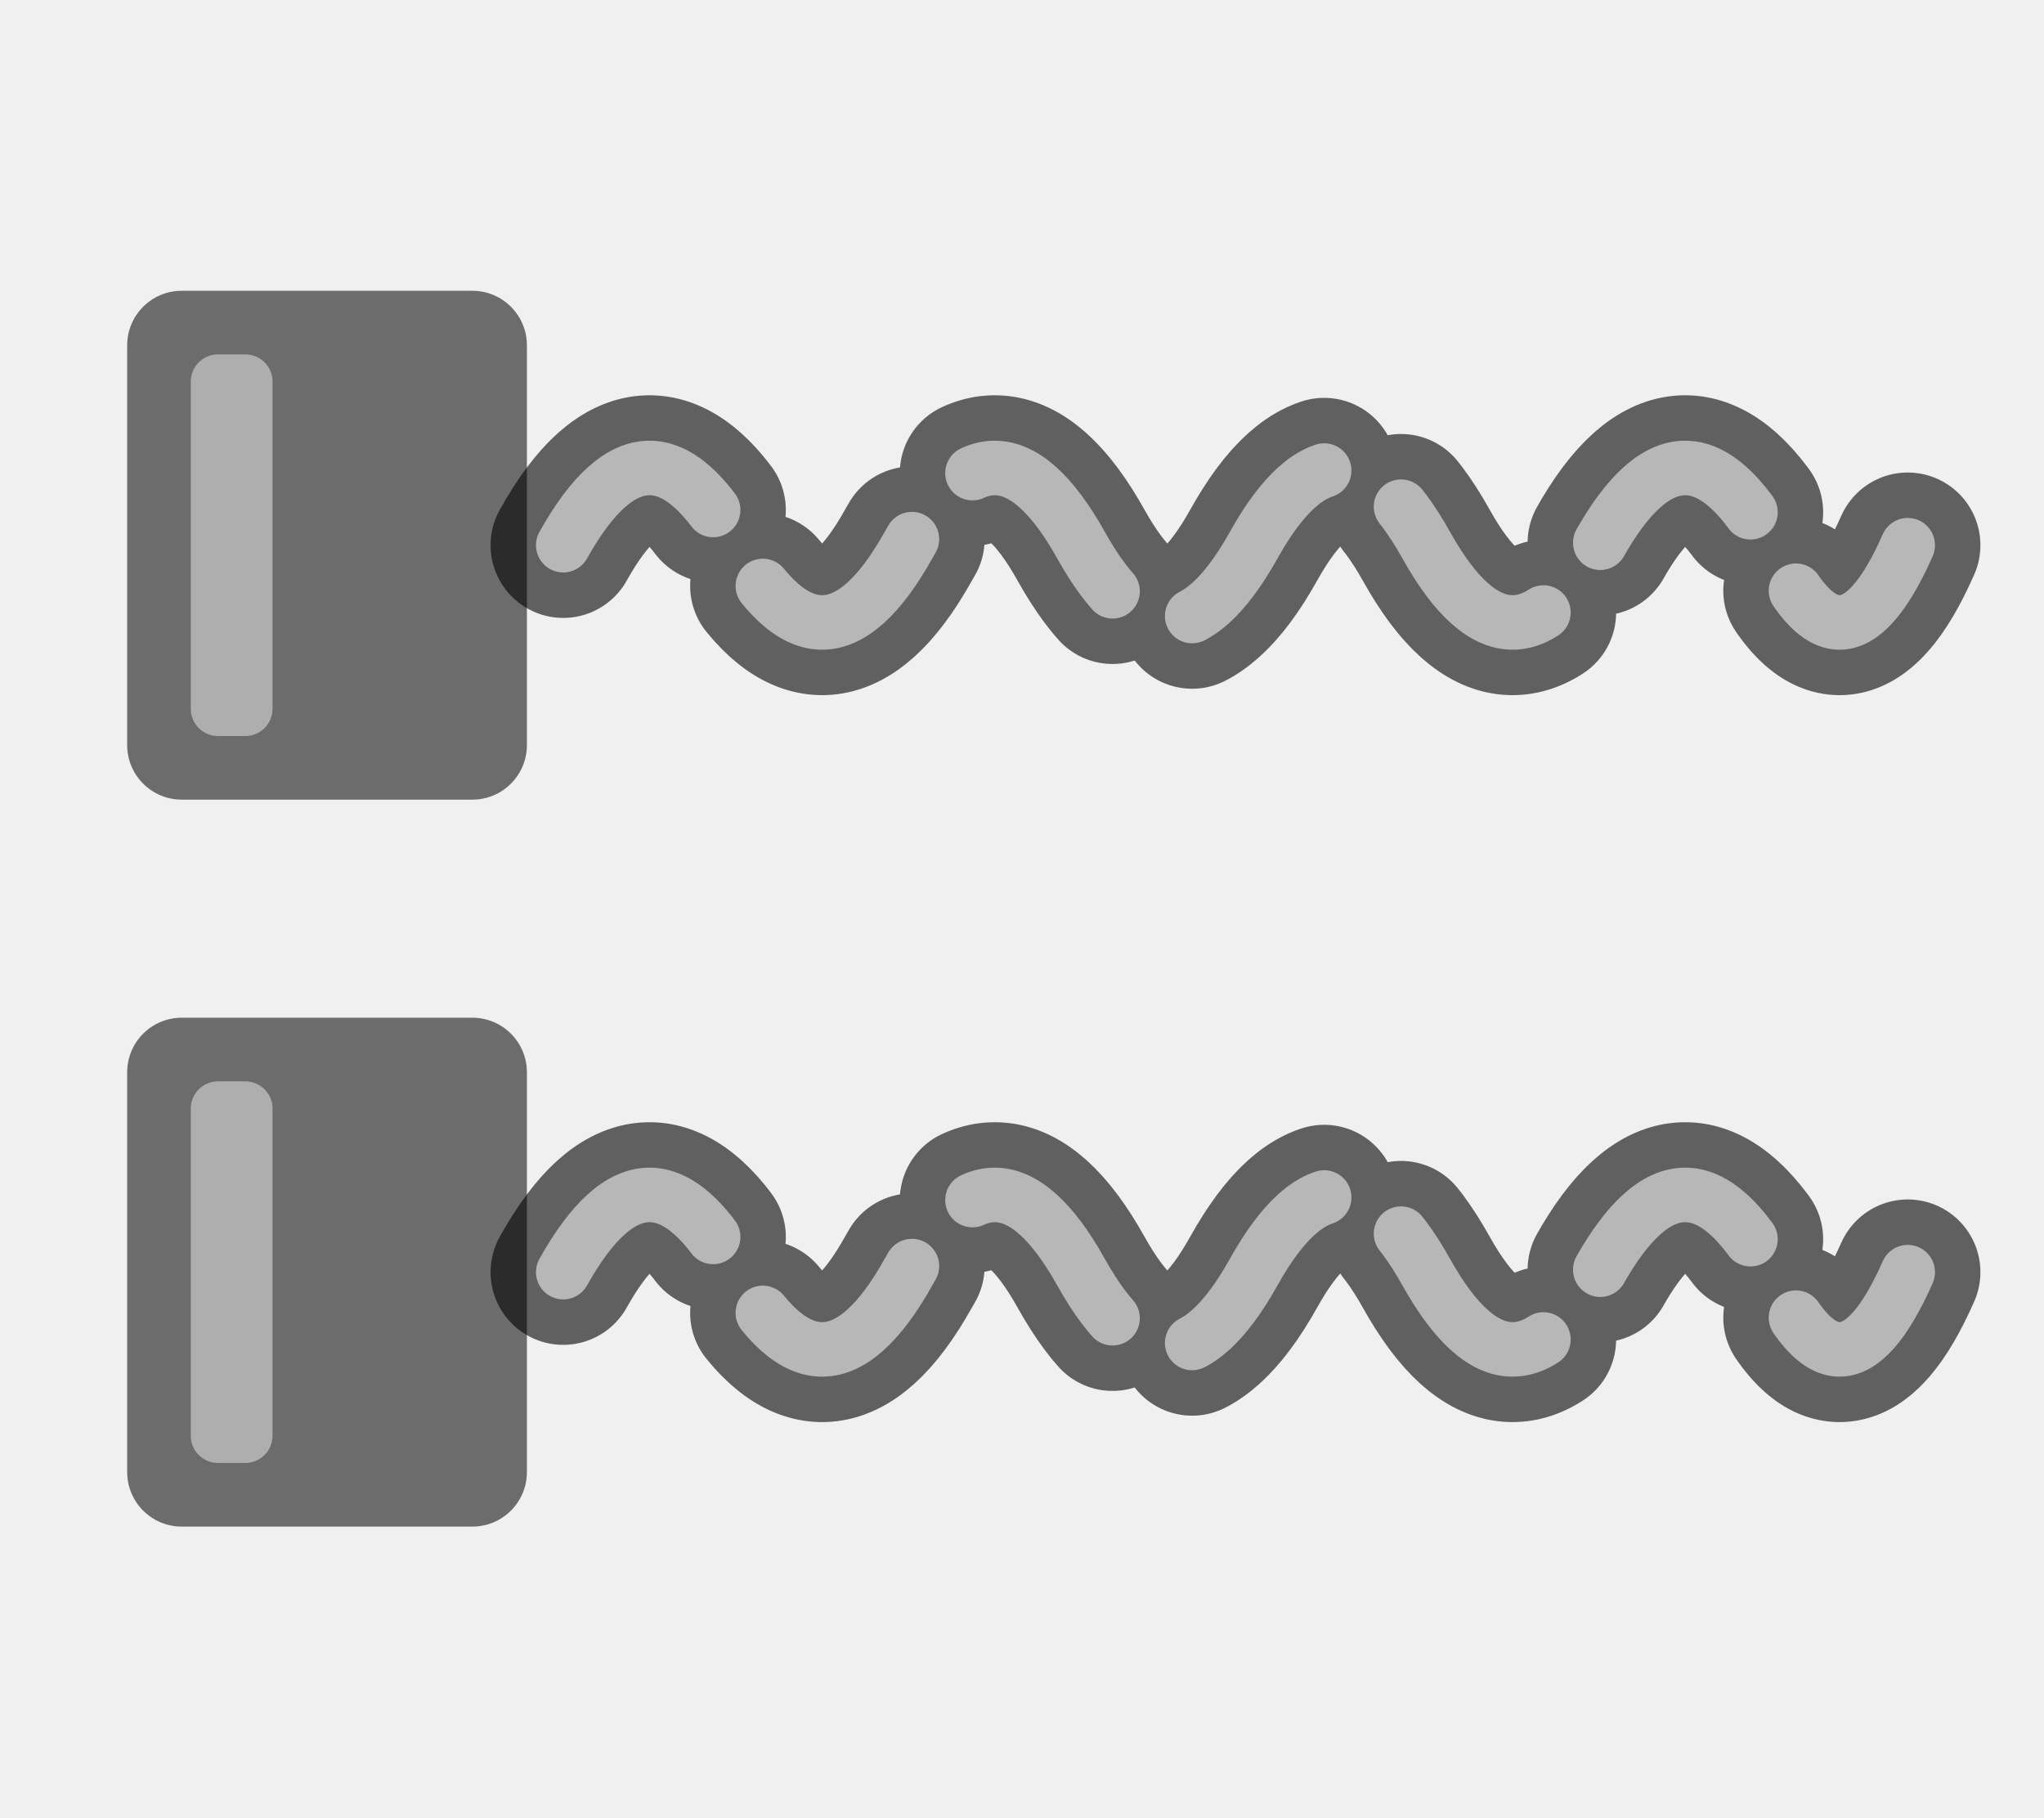
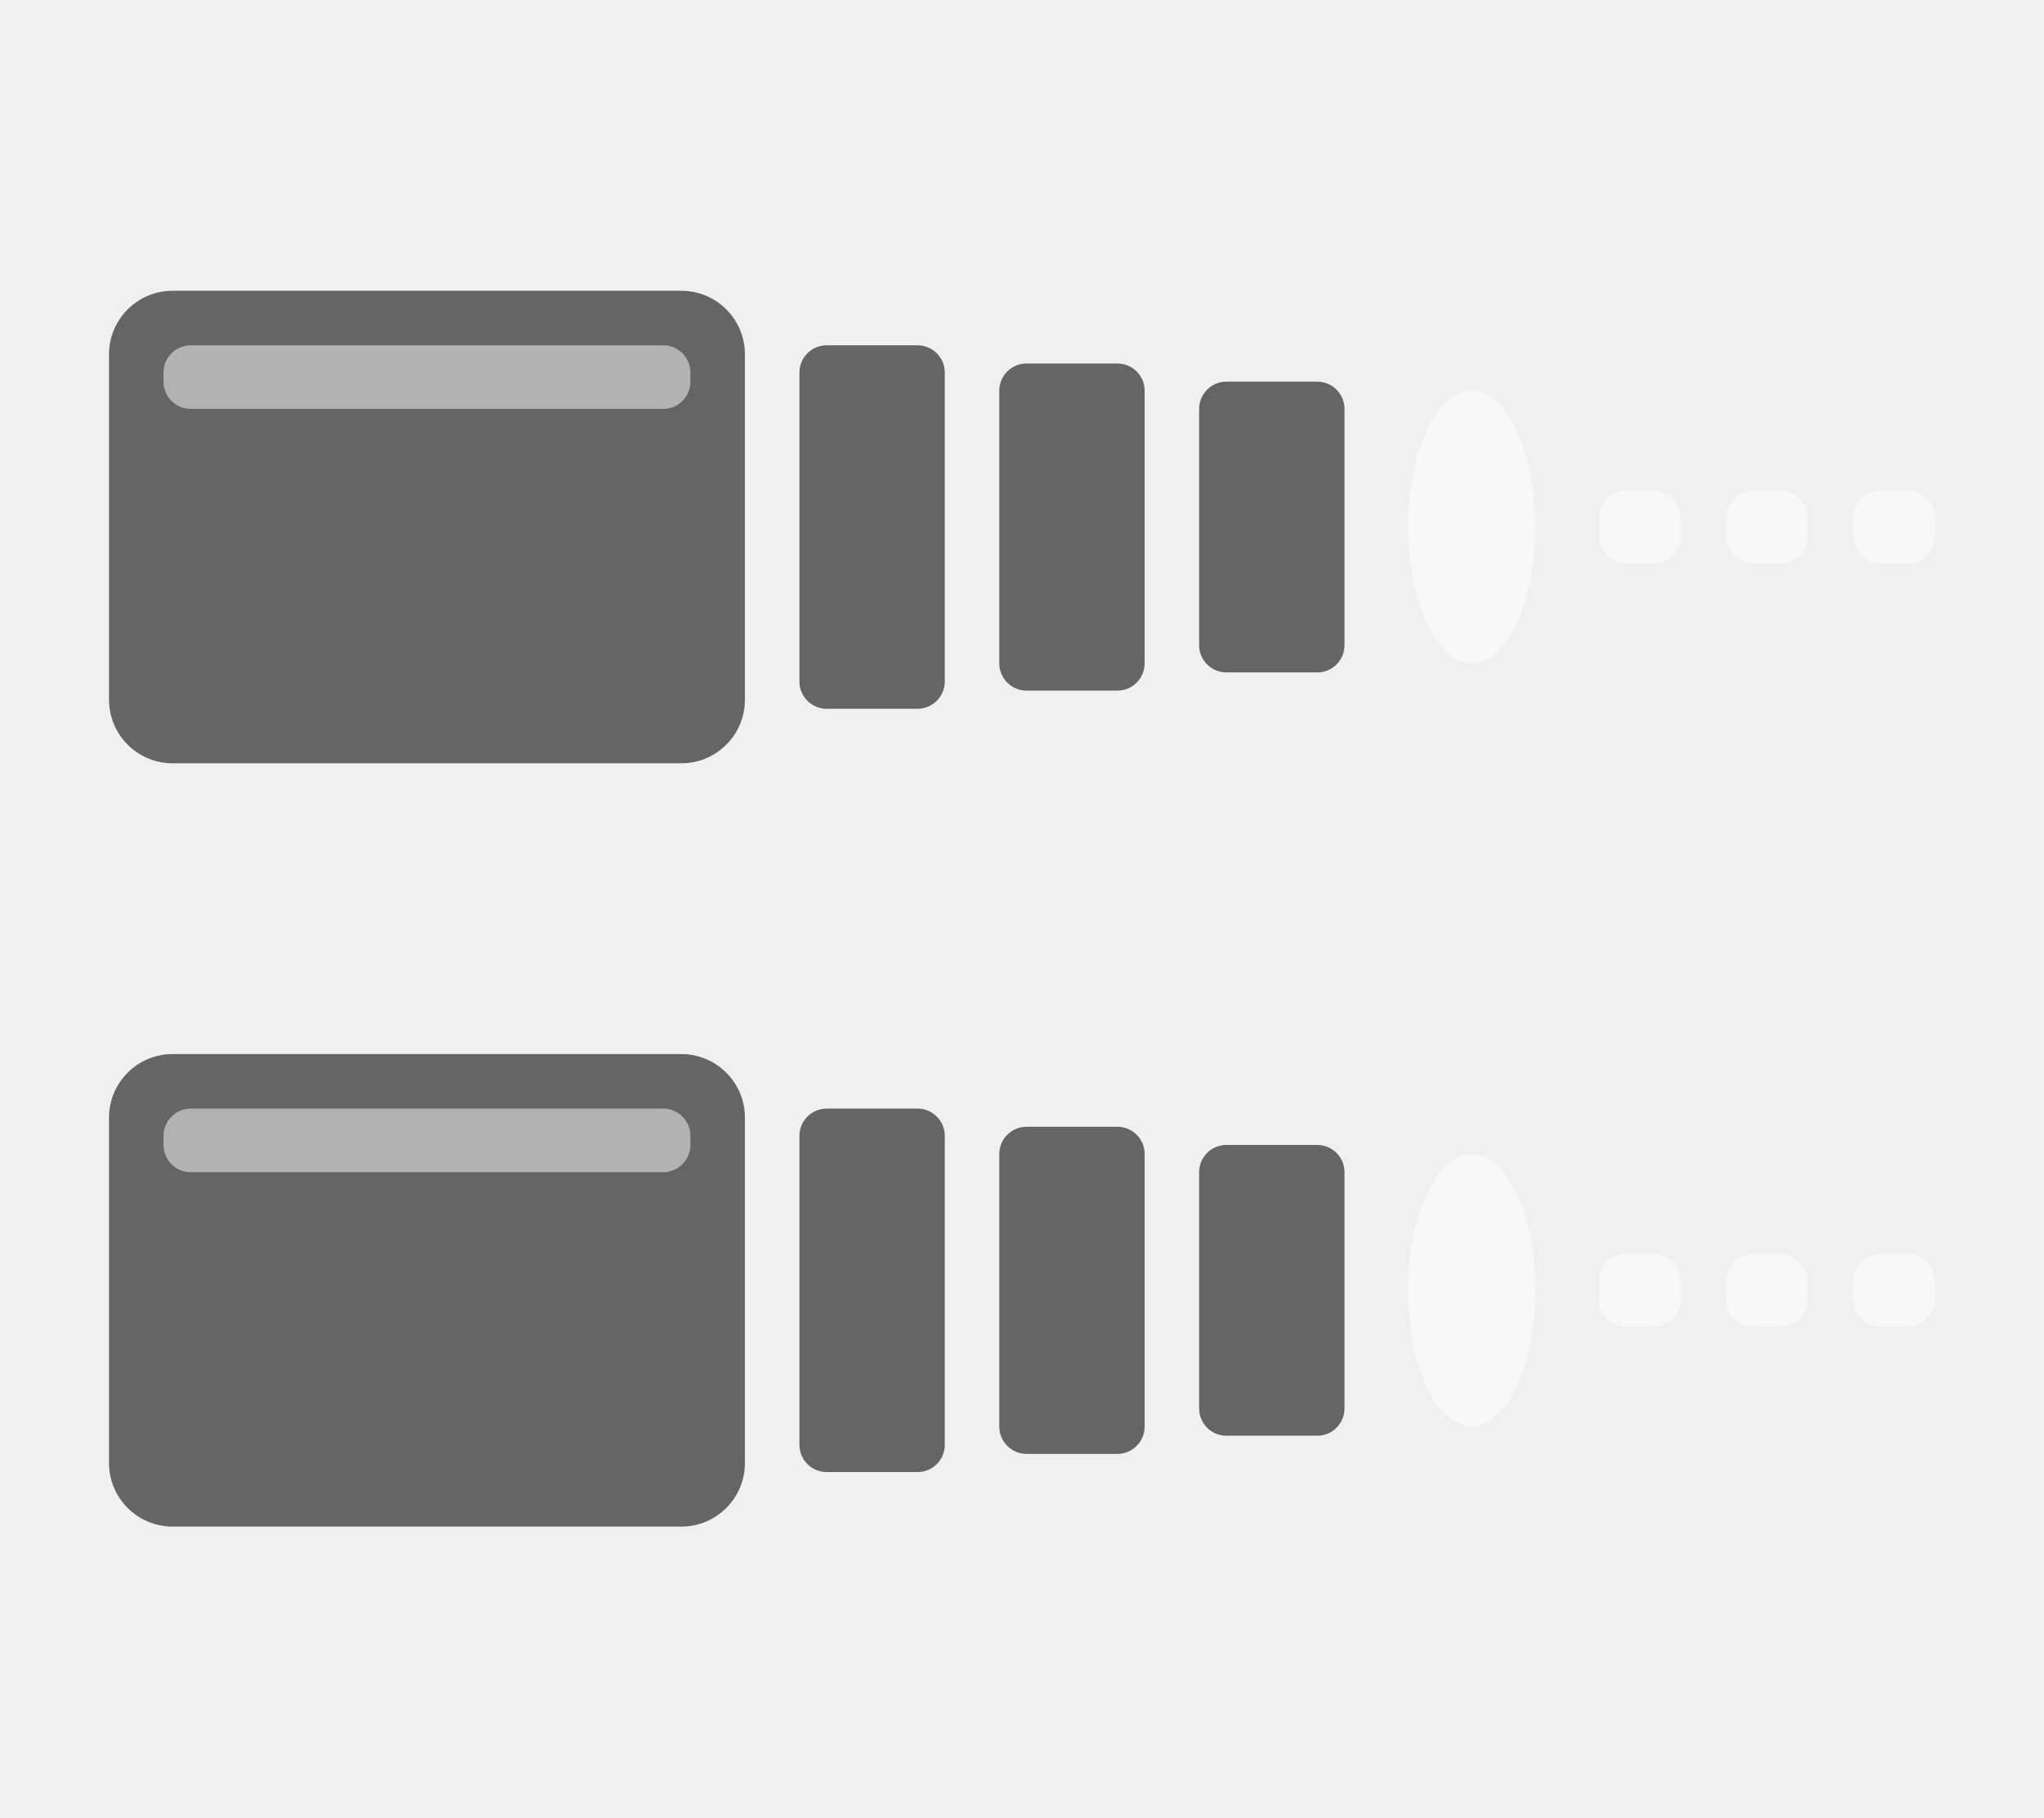
<svg xmlns="http://www.w3.org/2000/svg" viewBox="0 0 225 200">
-   <rect x="14" y="32.0" width="44" height="56" rx="6" fill="#000000" fill-opacity="0.55" />
-   <rect x="21" y="39.0" width="9" height="42" rx="3" fill="#ffffff" fill-opacity="0.45" />
-   <path d="M 62 60 Q 71.5 43 81.0 60 Q 90.5 77 100.0 60 Q 109.5 43 119.0 60 Q 128.5 77 138.0 60 Q 147.5 43 157.0 60 Q 166.5 77 176.0 60 Q 185.5 43 195.0 60 Q 202.5 77 210 60" fill="none" stroke="#000000" stroke-opacity="0.6" stroke-width="16" stroke-linecap="round" stroke-linejoin="round" stroke-dasharray="22 10" />
-   <path d="M 62 60 Q 71.5 43 81.0 60 Q 90.5 77 100.0 60 Q 109.5 43 119.0 60 Q 128.5 77 138.0 60 Q 147.5 43 157.0 60 Q 166.5 77 176.0 60 Q 185.5 43 195.0 60 Q 202.5 77 210 60" fill="none" stroke="#ffffff" stroke-opacity="0.55" stroke-width="6" stroke-linecap="round" stroke-linejoin="round" stroke-dasharray="22 10" />
-   <rect x="14" y="112.0" width="44" height="56" rx="6" fill="#000000" fill-opacity="0.55" />
-   <rect x="21" y="119.0" width="9" height="42" rx="3" fill="#ffffff" fill-opacity="0.45" />
-   <path d="M 62 140 Q 71.5 123 81.0 140 Q 90.5 157 100.0 140 Q 109.5 123 119.0 140 Q 128.5 157 138.0 140 Q 147.5 123 157.0 140 Q 166.5 157 176.0 140 Q 185.5 123 195.0 140 Q 202.5 157 210 140" fill="none" stroke="#000000" stroke-opacity="0.6" stroke-width="16" stroke-linecap="round" stroke-linejoin="round" stroke-dasharray="22 10" />
-   <path d="M 62 140 Q 71.5 123 81.0 140 Q 90.5 157 100.0 140 Q 109.5 123 119.0 140 Q 128.5 157 138.0 140 Q 147.5 123 157.0 140 Q 166.5 157 176.0 140 Q 185.5 123 195.0 140 Q 202.5 157 210 140" fill="none" stroke="#ffffff" stroke-opacity="0.55" stroke-width="6" stroke-linecap="round" stroke-linejoin="round" stroke-dasharray="22 10" />
+   <rect x="12" y="32" width="70" height="52" rx="7" fill="#000000" fill-opacity="0.58" />
+   <rect x="18" y="38" width="58" height="7" rx="3" fill="#ffffff" fill-opacity="0.5" />
+   <rect x="88" y="38" width="16" height="40" rx="3" fill="#000000" fill-opacity="0.58" />
+   <rect x="110" y="40" width="16" height="36" rx="3" fill="#000000" fill-opacity="0.58" />
+   <rect x="132" y="42" width="16" height="32" rx="3" fill="#000000" fill-opacity="0.58" />
+   <ellipse cx="162" cy="58" rx="7" ry="15" fill="#ffffff" fill-opacity="0.5" />
+   <rect x="176" y="54" width="9" height="8" rx="3" fill="#ffffff" fill-opacity="0.5" />
+   <rect x="190" y="54" width="9" height="8" rx="3" fill="#ffffff" fill-opacity="0.5" />
+   <rect x="204" y="54" width="9" height="8" rx="3" fill="#ffffff" fill-opacity="0.5" />
+   <rect x="12" y="116" width="70" height="52" rx="7" fill="#000000" fill-opacity="0.58" />
+   <rect x="18" y="122" width="58" height="7" rx="3" fill="#ffffff" fill-opacity="0.5" />
+   <rect x="88" y="122" width="16" height="40" rx="3" fill="#000000" fill-opacity="0.58" />
+   <rect x="110" y="124" width="16" height="36" rx="3" fill="#000000" fill-opacity="0.58" />
+   <rect x="132" y="126" width="16" height="32" rx="3" fill="#000000" fill-opacity="0.58" />
+   <ellipse cx="162" cy="142" rx="7" ry="15" fill="#ffffff" fill-opacity="0.5" />
+   <rect x="176" y="138" width="9" height="8" rx="3" fill="#ffffff" fill-opacity="0.5" />
+   <rect x="190" y="138" width="9" height="8" rx="3" fill="#ffffff" fill-opacity="0.5" />
+   <rect x="204" y="138" width="9" height="8" rx="3" fill="#ffffff" fill-opacity="0.5" />
</svg>
